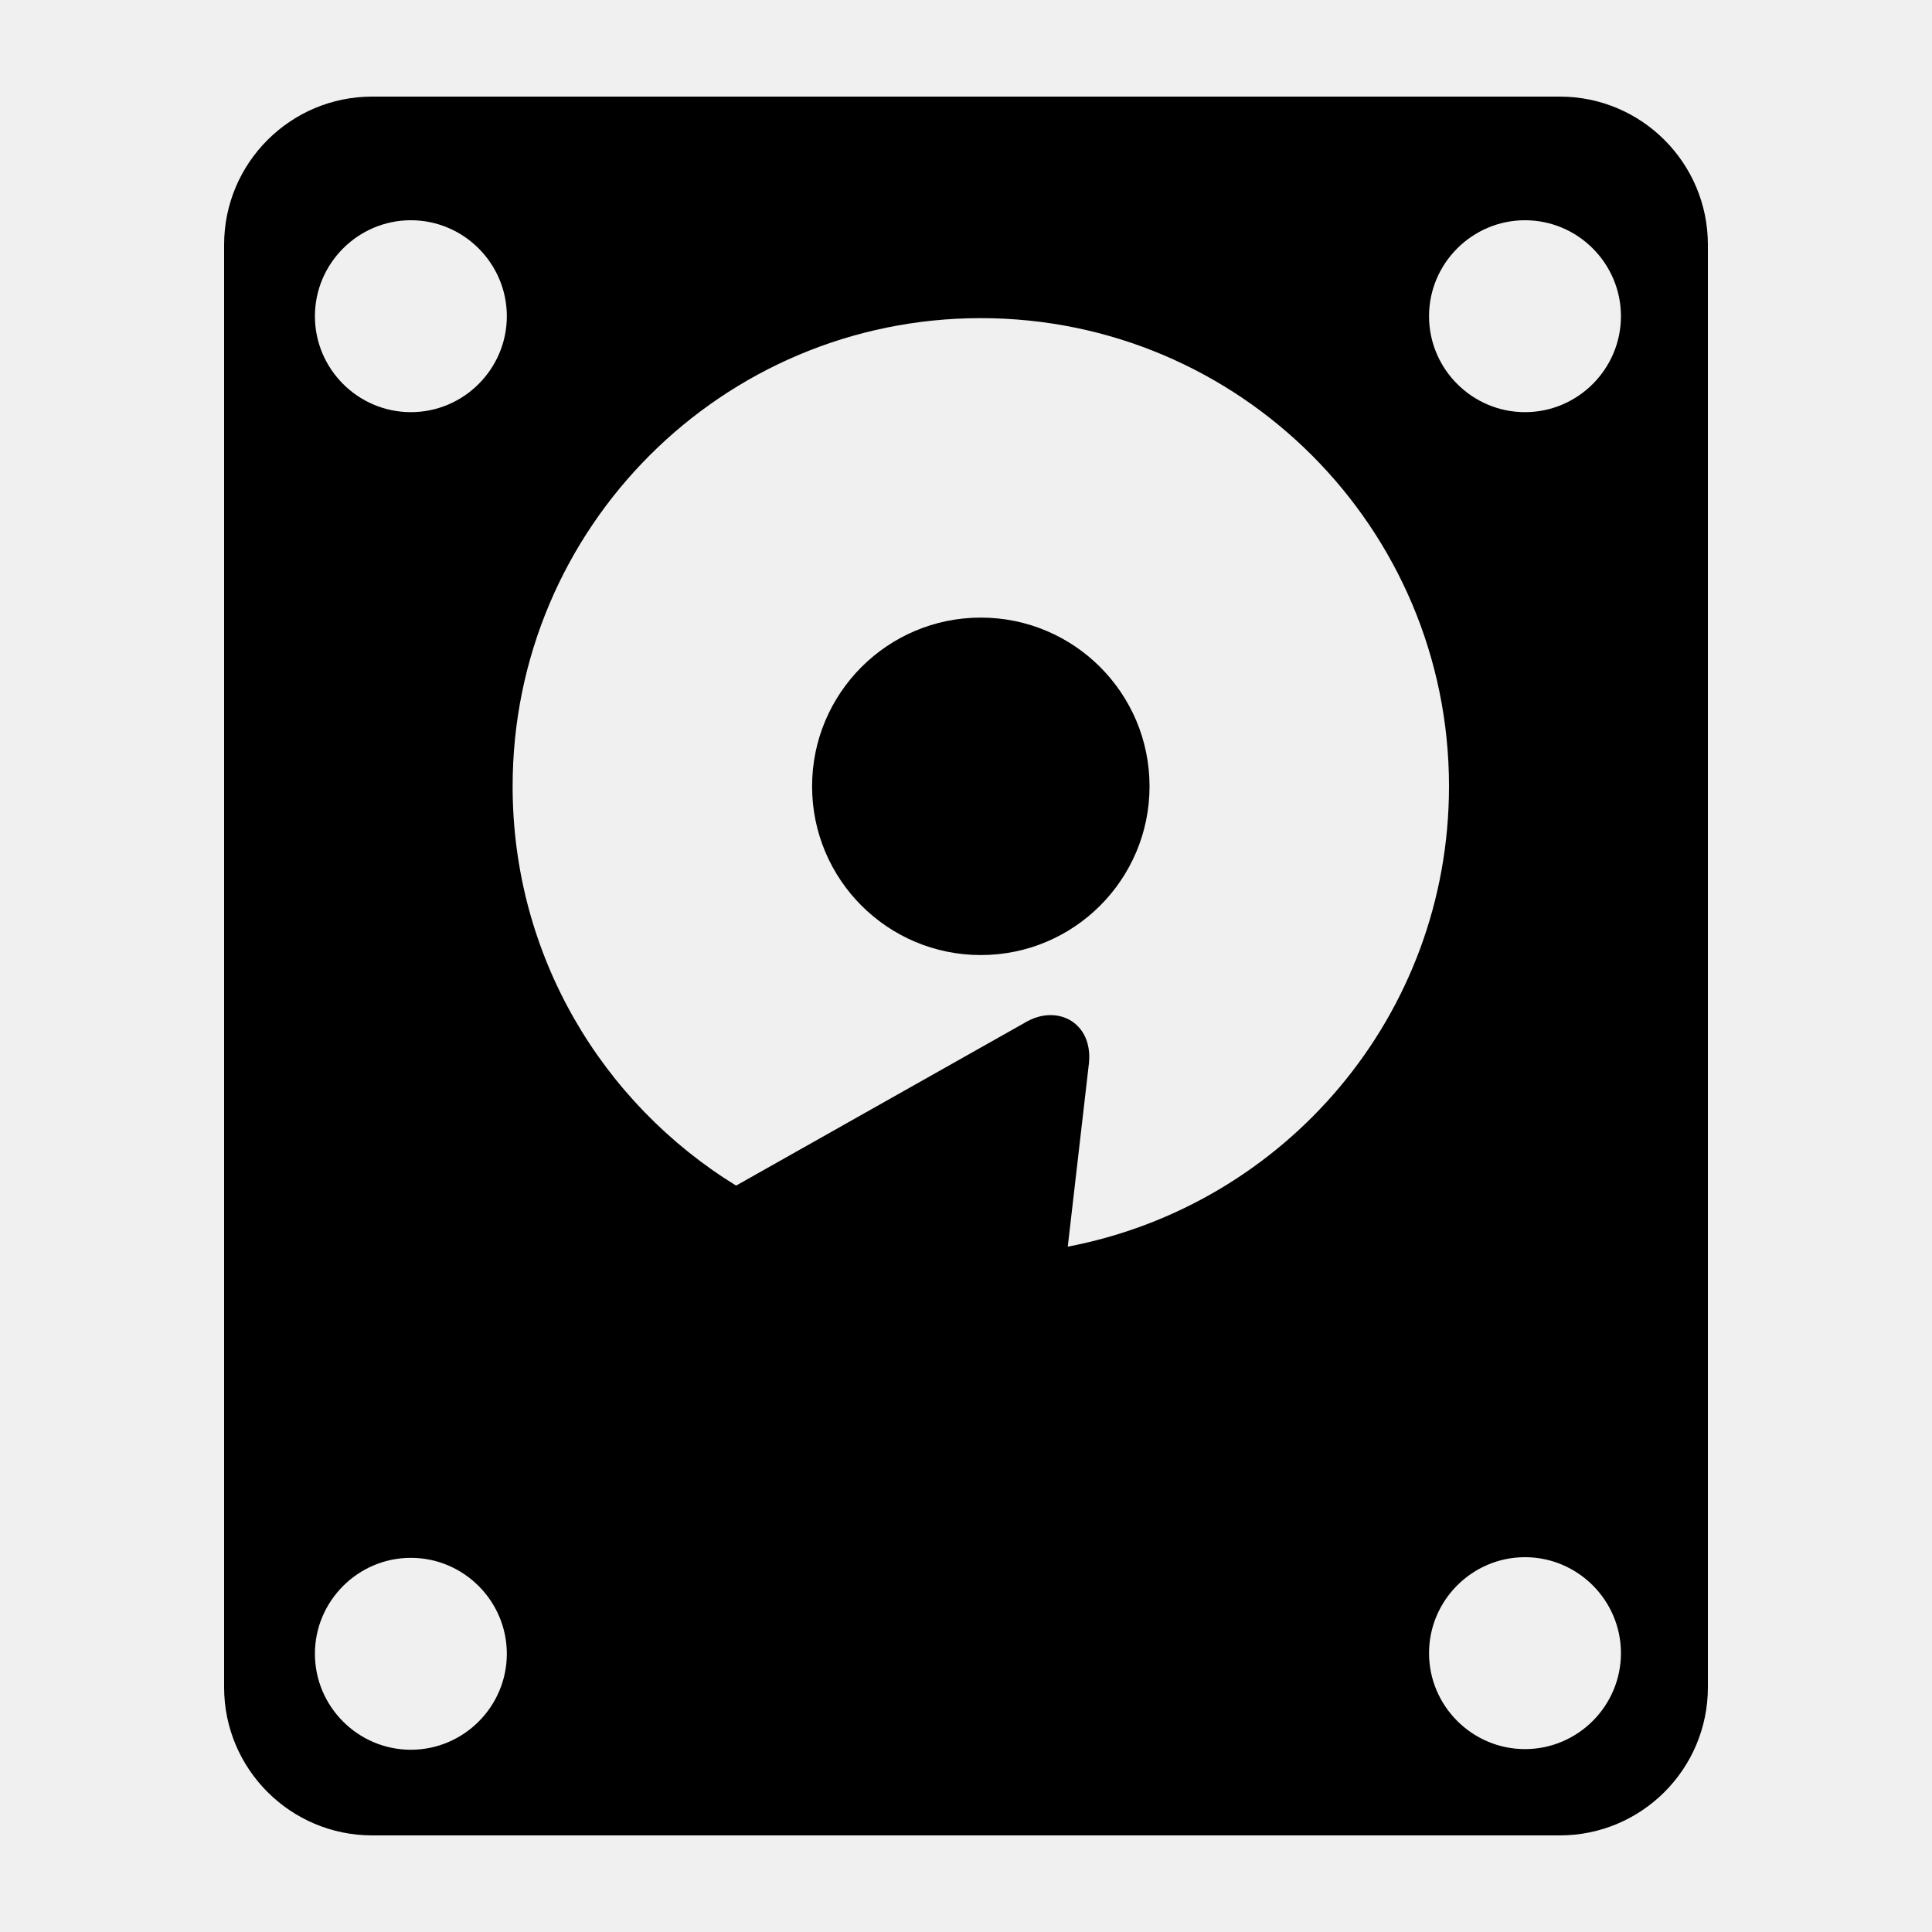
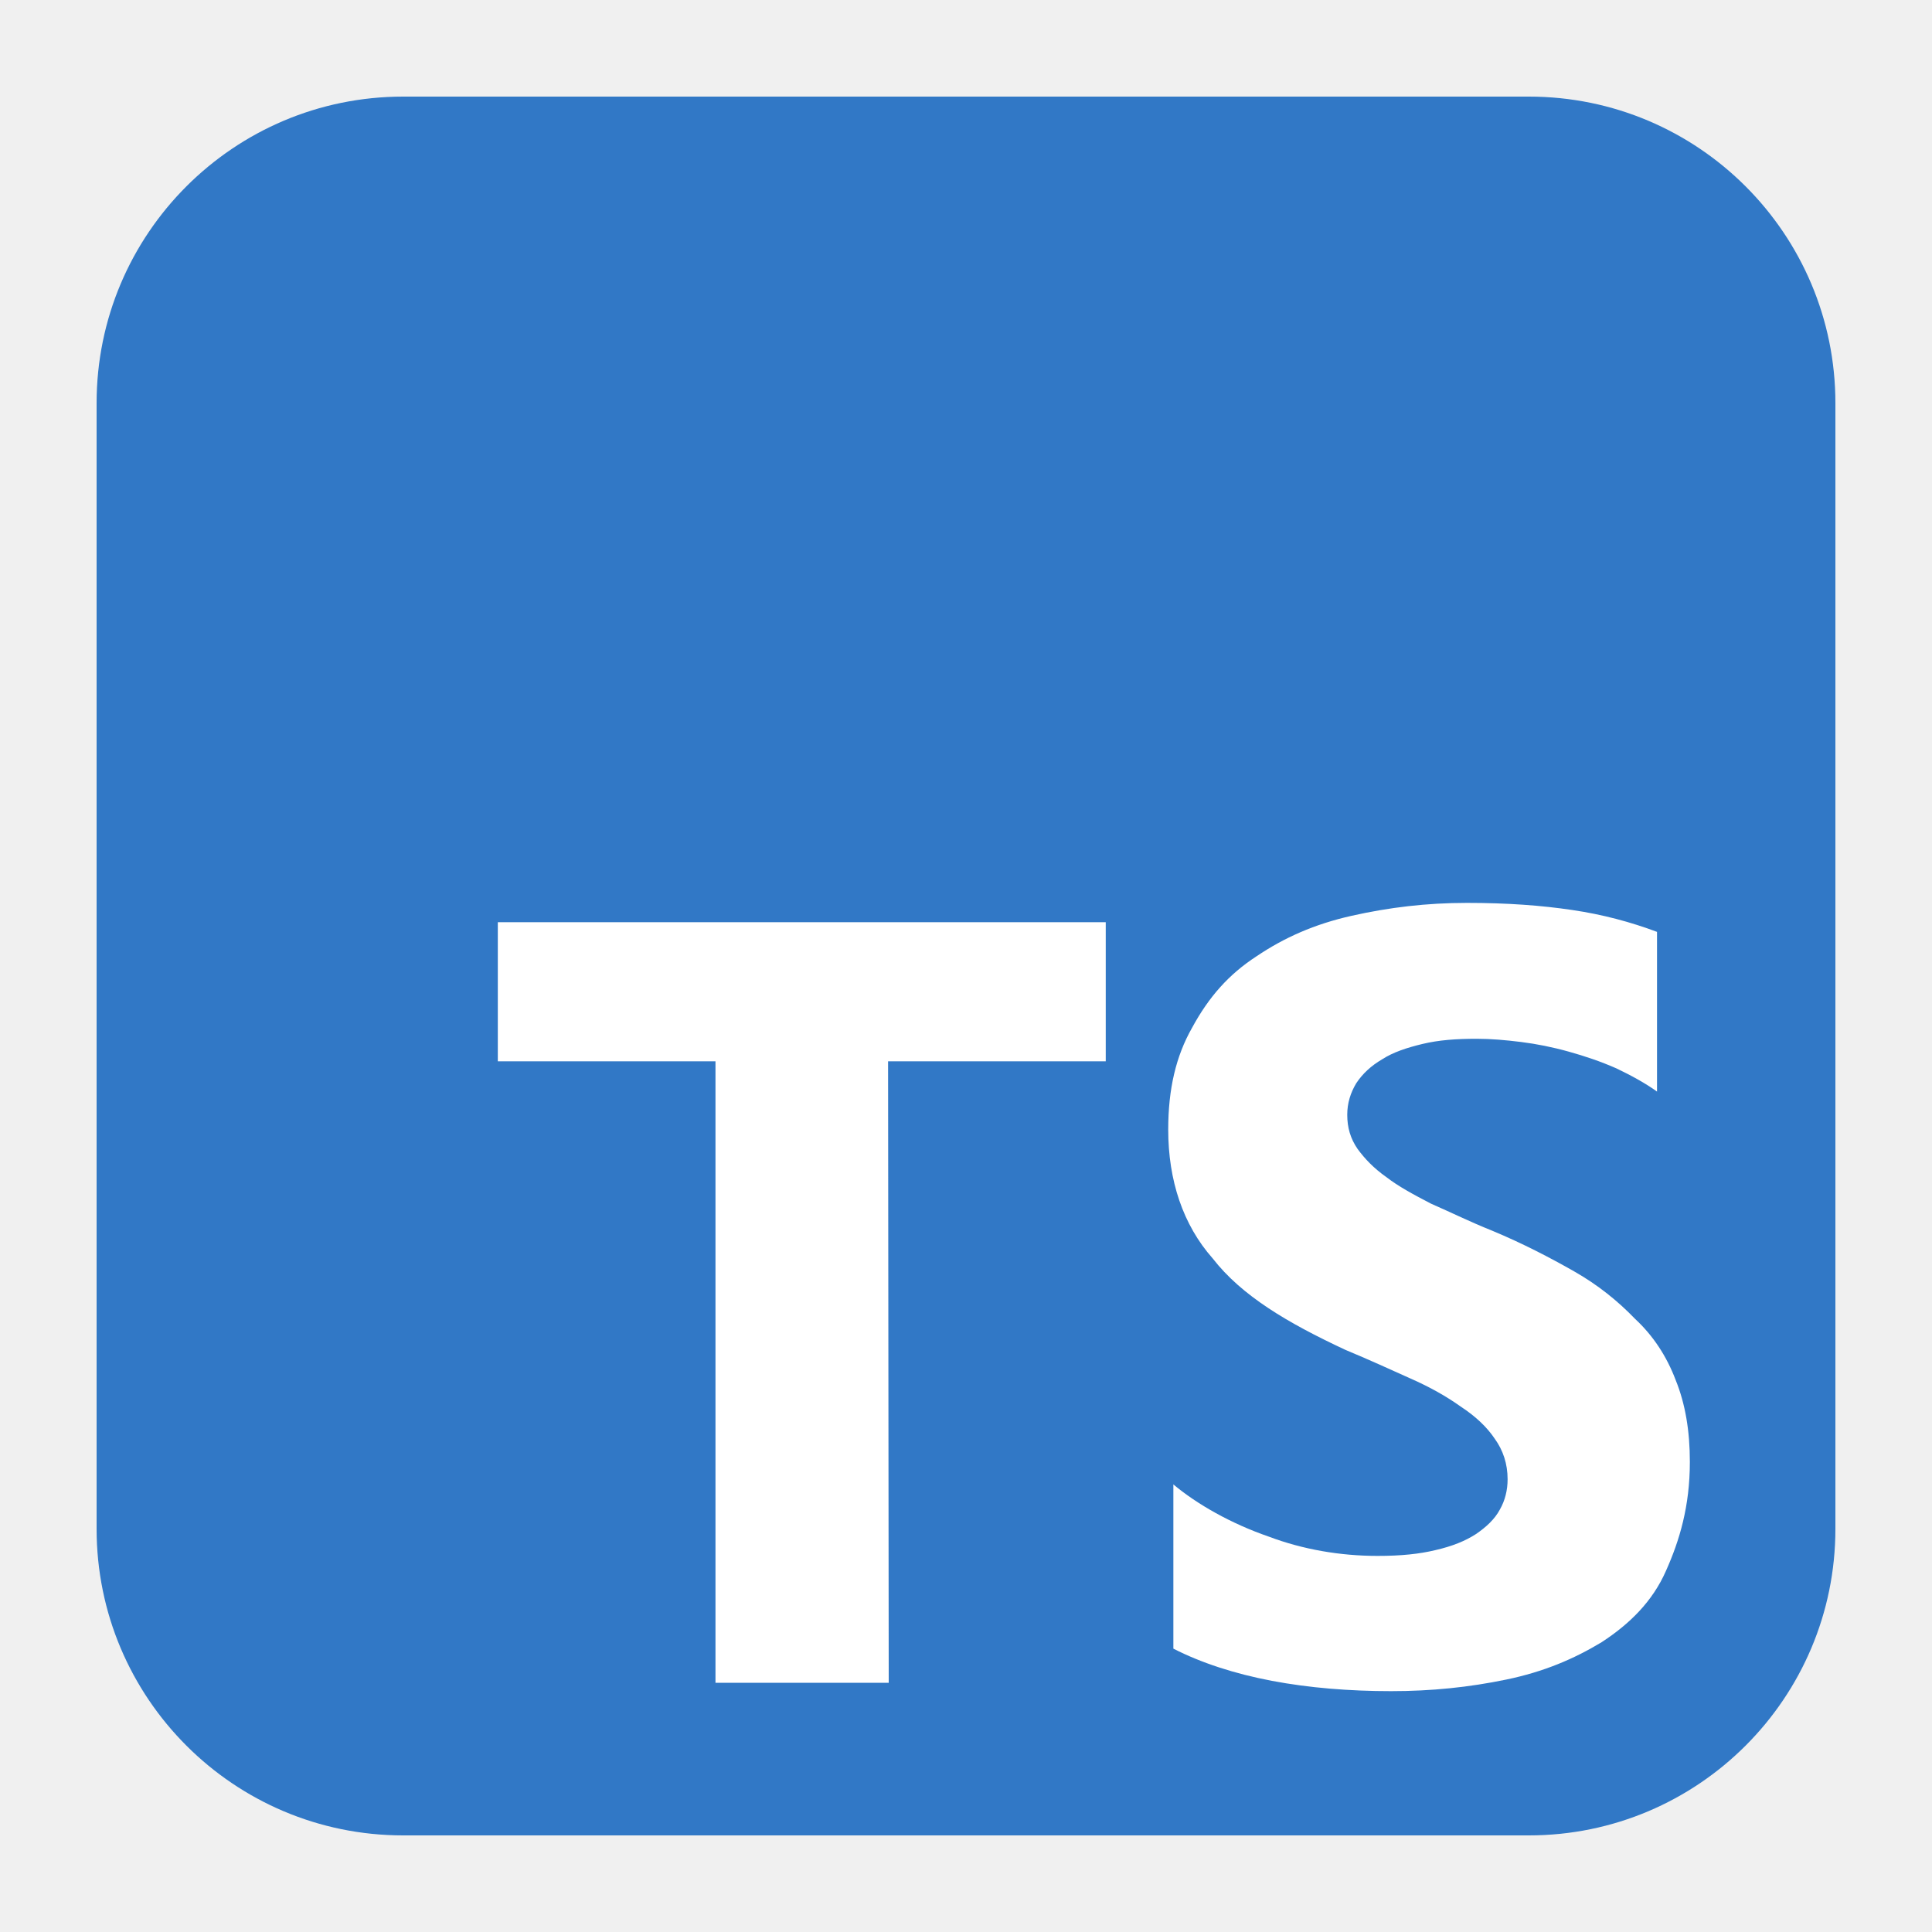
- <svg xmlns="http://www.w3.org/2000/svg" width="100" height="100" viewBox="0 0 3 3" version="1.1" id="svg6">
-   <defs id="defs10" />
-   <rect id="rect224" width="2.7" height="2.7" x="0.15" y="0.15" fill="none" />
-   <path d="m 2.652,0.38 c 0,-0.127 -0.103,-0.23 -0.23,-0.23 H 0.578 c -0.127,0 -0.23,0.103 -0.23,0.23 V 2.62 c 0,0.127 0.103,0.23 0.23,0.23 H 2.422 c 0.127,0 0.23,-0.103 0.23,-0.23 z M 0.638,0.342 c 0.082,0 0.149,0.067 0.149,0.149 0,0.082 -0.067,0.149 -0.149,0.149 -0.082,0 -0.149,-0.067 -0.149,-0.149 0,-0.082 0.067,-0.149 0.149,-0.149 z m 0,2.375 c -0.082,0 -0.149,-0.067 -0.149,-0.149 0,-0.082 0.067,-0.149 0.149,-0.149 0.082,0 0.149,0.067 0.149,0.149 0,0.082 -0.067,0.149 -0.149,0.149 z M 1.658,1.936 1.691,1.65 c 0.002,-0.021 -0.003,-0.04 -0.015,-0.054 -0.019,-0.022 -0.052,-0.026 -0.081,-0.01 L 1.143,1.841 C 0.935,1.713 0.796,1.484 0.796,1.221 c 0,-0.402 0.326,-0.727 0.727,-0.727 0.402,0 0.727,0.326 0.727,0.727 -9.2e-6,0.356 -0.255,0.651 -0.593,0.715 z m 0.71,0.78 c -0.082,0 -0.149,-0.067 -0.149,-0.149 0,-0.082 0.067,-0.149 0.149,-0.149 0.082,0 0.149,0.067 0.149,0.149 9.2e-6,0.082 -0.067,0.149 -0.149,0.149 z m 0,-2.076 c -0.082,0 -0.149,-0.067 -0.149,-0.149 0,-0.082 0.067,-0.149 0.149,-0.149 0.082,0 0.149,0.067 0.149,0.149 0,0.082 -0.067,0.149 -0.149,0.149 z" id="path9" />
-   <circle cx="1.523" cy="1.221" r="0.262" id="circle11" />
+ <svg xmlns="http://www.w3.org/2000/svg" width="100" height="100" version="1.1" viewBox="0 0 3 3">
+   <rect x=".15" y=".15" width="2.7" height="2.7" fill="none" />
+   <rect x=".15" y=".15" width="2.7" height="2.7" ry=".476" fill="#3178c6" />
+   <path d="m1.379 1.648h0.338v-0.216h-0.944v0.216h0.338v0.965h0.269zm0.443 0.912c0.043 0.022 0.095 0.039 0.153 0.05 0.058 0.011 0.121 0.016 0.185 0.016 0.063 0 0.121-0.006 0.179-0.018 0.058-0.012 0.105-0.032 0.148-0.058 0.043-0.028 0.079-0.063 0.1-0.111 0.021-0.047 0.037-0.1 0.037-0.169 0-0.048-0.007-0.09-0.022-0.127-0.014-0.037-0.035-0.069-0.063-0.095-0.027-0.028-0.058-0.053-0.095-0.074-0.037-0.021-0.079-0.043-0.127-0.063-0.035-0.014-0.063-0.028-0.095-0.042-0.027-0.014-0.051-0.027-0.069-0.041-0.02-0.014-0.034-0.029-0.045-0.044-0.011-0.016-0.016-0.033-0.016-0.053 0-0.018 0.005-0.034 0.014-0.049 0.01-0.015 0.023-0.027 0.04-0.037 0.017-0.011 0.038-0.018 0.063-0.024 0.025-0.006 0.052-0.008 0.084-0.008 0.022 0 0.045 0.002 0.069 0.005 0.024 0.003 0.049 0.008 0.074 0.015 0.025 0.007 0.049 0.015 0.074 0.026 0.023 0.011 0.045 0.023 0.063 0.036v-0.248c-0.04-0.015-0.084-0.027-0.132-0.034-0.047-0.007-0.1-0.011-0.163-0.011-0.063 0-0.121 0.007-0.179 0.02-0.058 0.013-0.105 0.034-0.148 0.063-0.043 0.028-0.074 0.063-0.1 0.111-0.025 0.044-0.037 0.095-0.037 0.158 0 0.079 0.023 0.148 0.069 0.2 0.045 0.058 0.116 0.1 0.206 0.142 0.036 0.015 0.069 0.03 0.1 0.044 0.032 0.014 0.058 0.029 0.079 0.044 0.023 0.015 0.041 0.032 0.053 0.05 0.013 0.018 0.02 0.039 0.02 0.063 0 0.017-0.004 0.033-0.012 0.047-0.008 0.015-0.021 0.027-0.037 0.038-0.017 0.011-0.037 0.019-0.063 0.025-0.025 0.006-0.053 0.009-0.09 0.009-0.058 0-0.116-0.01-0.169-0.03-0.058-0.02-0.111-0.05-0.148-0.081z" fill="#ffffff" stroke-width=".005" />
</svg>
